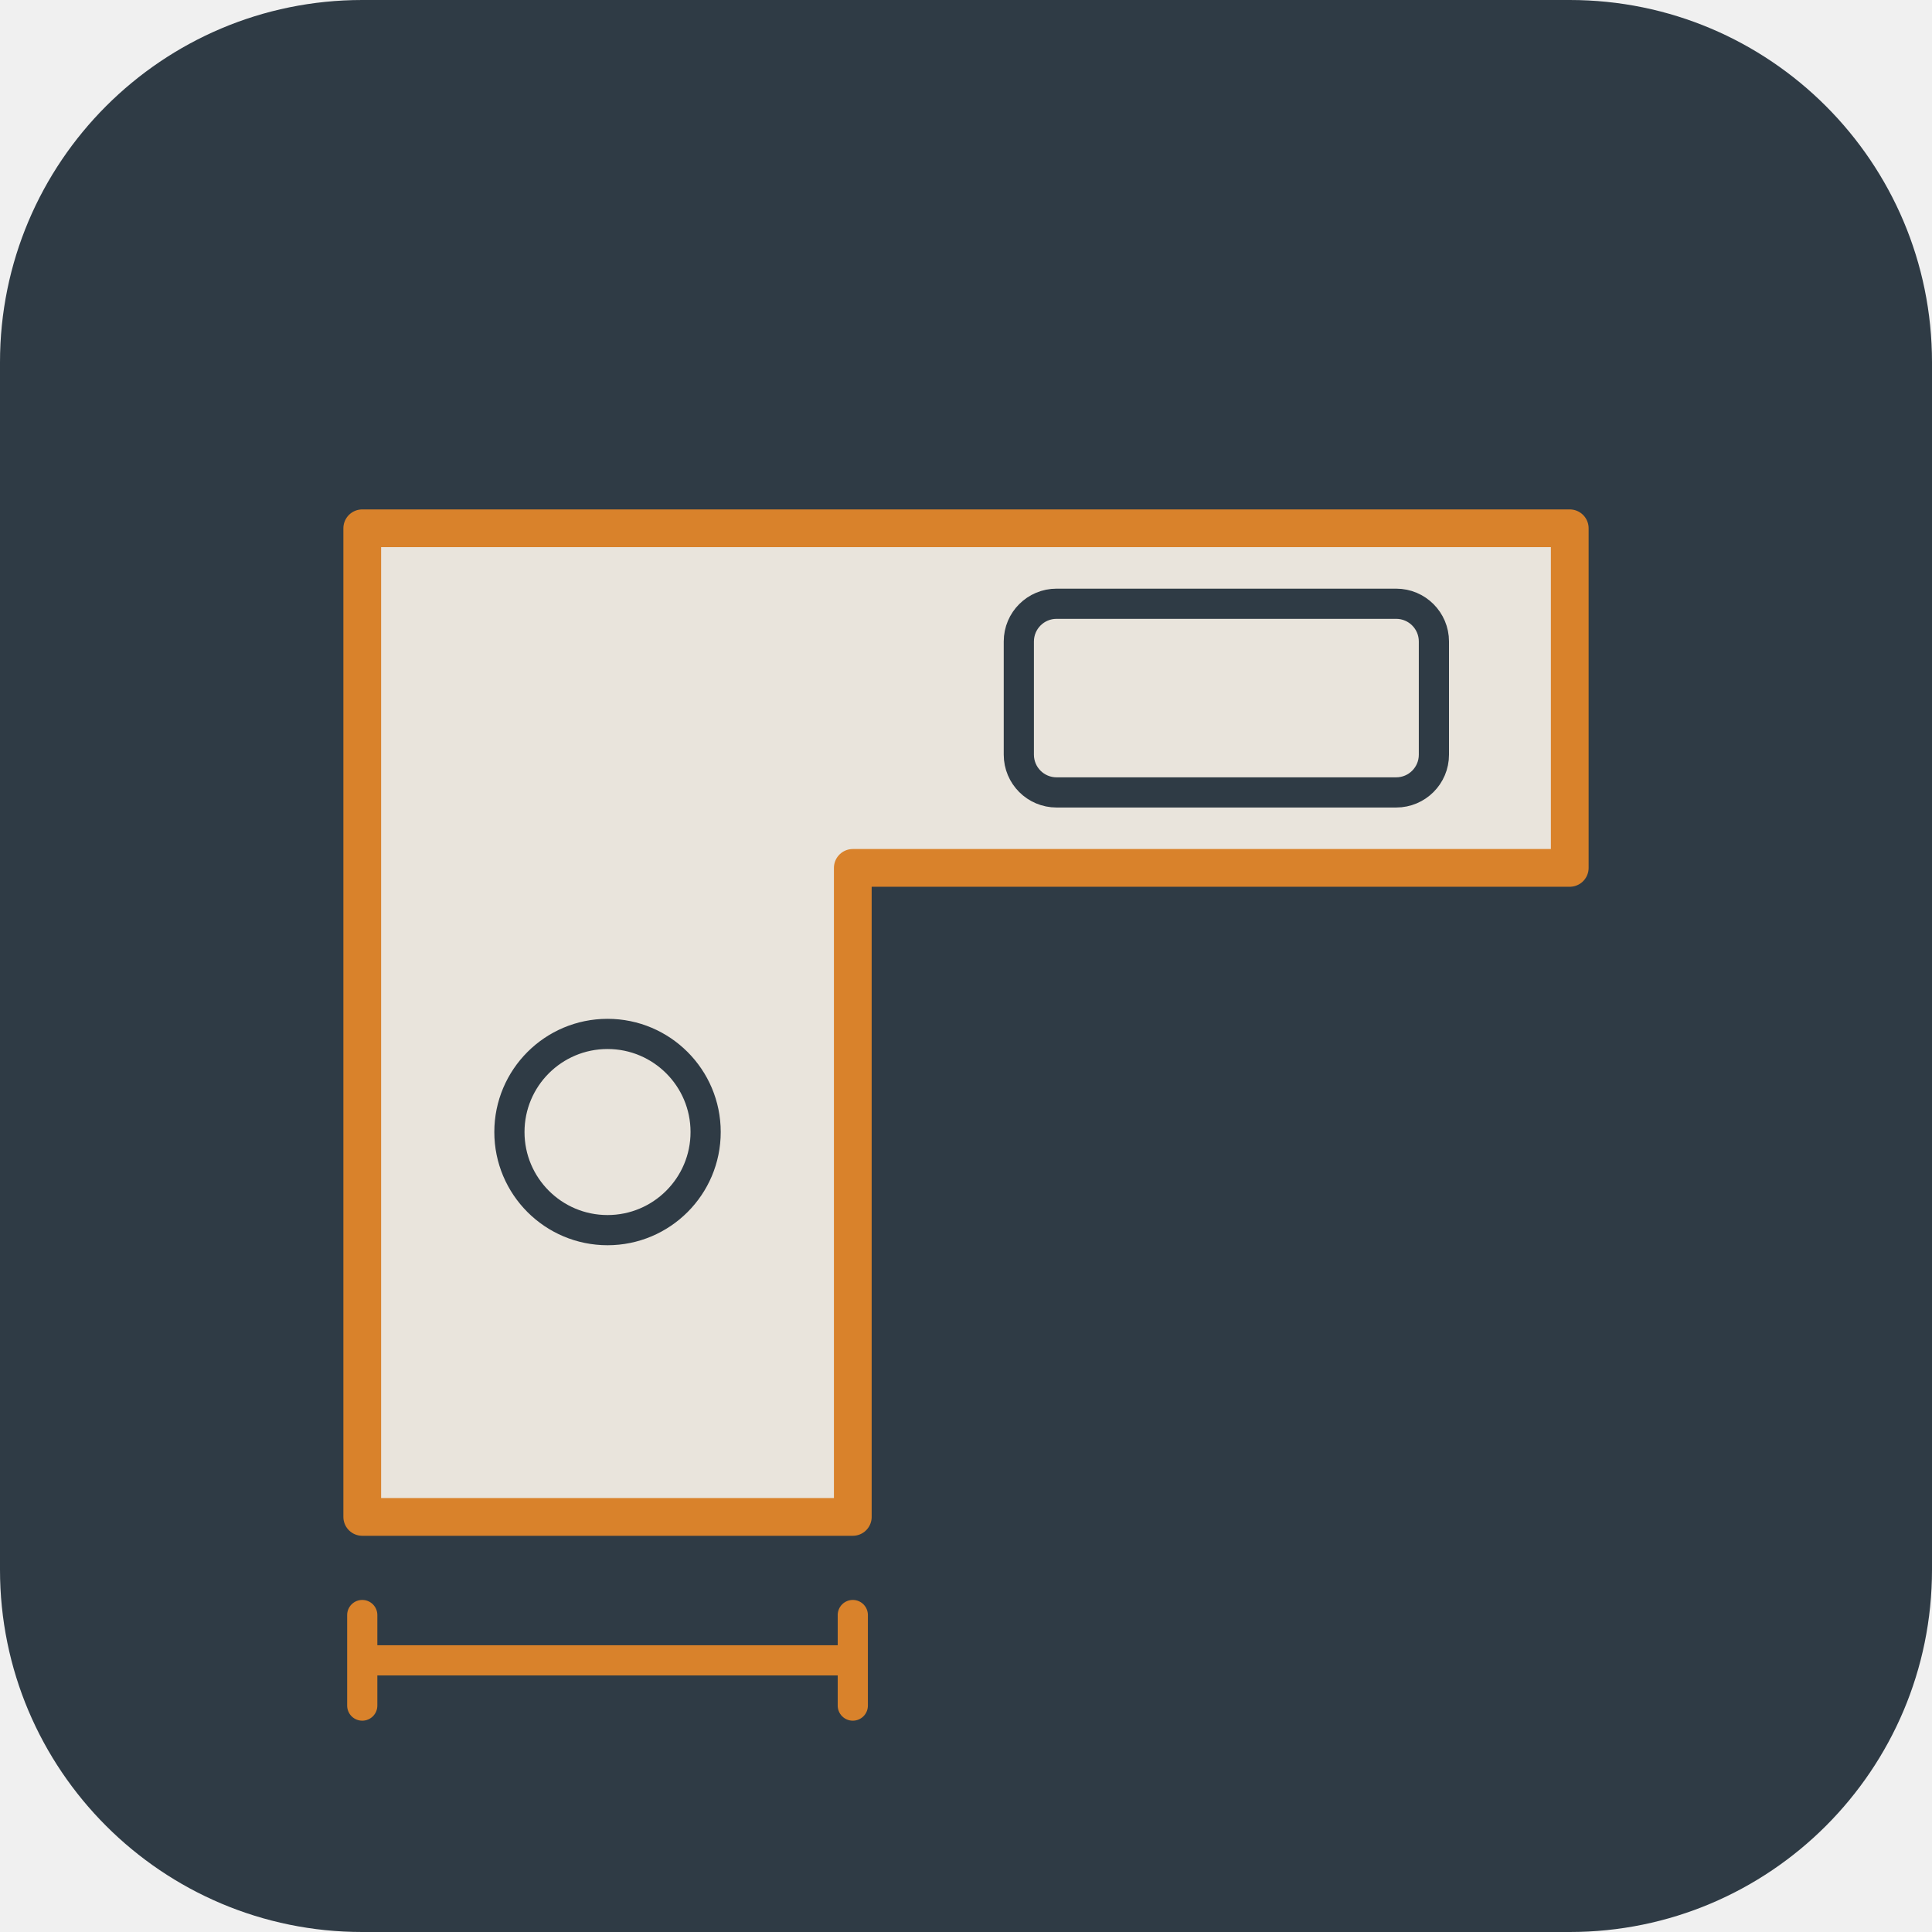
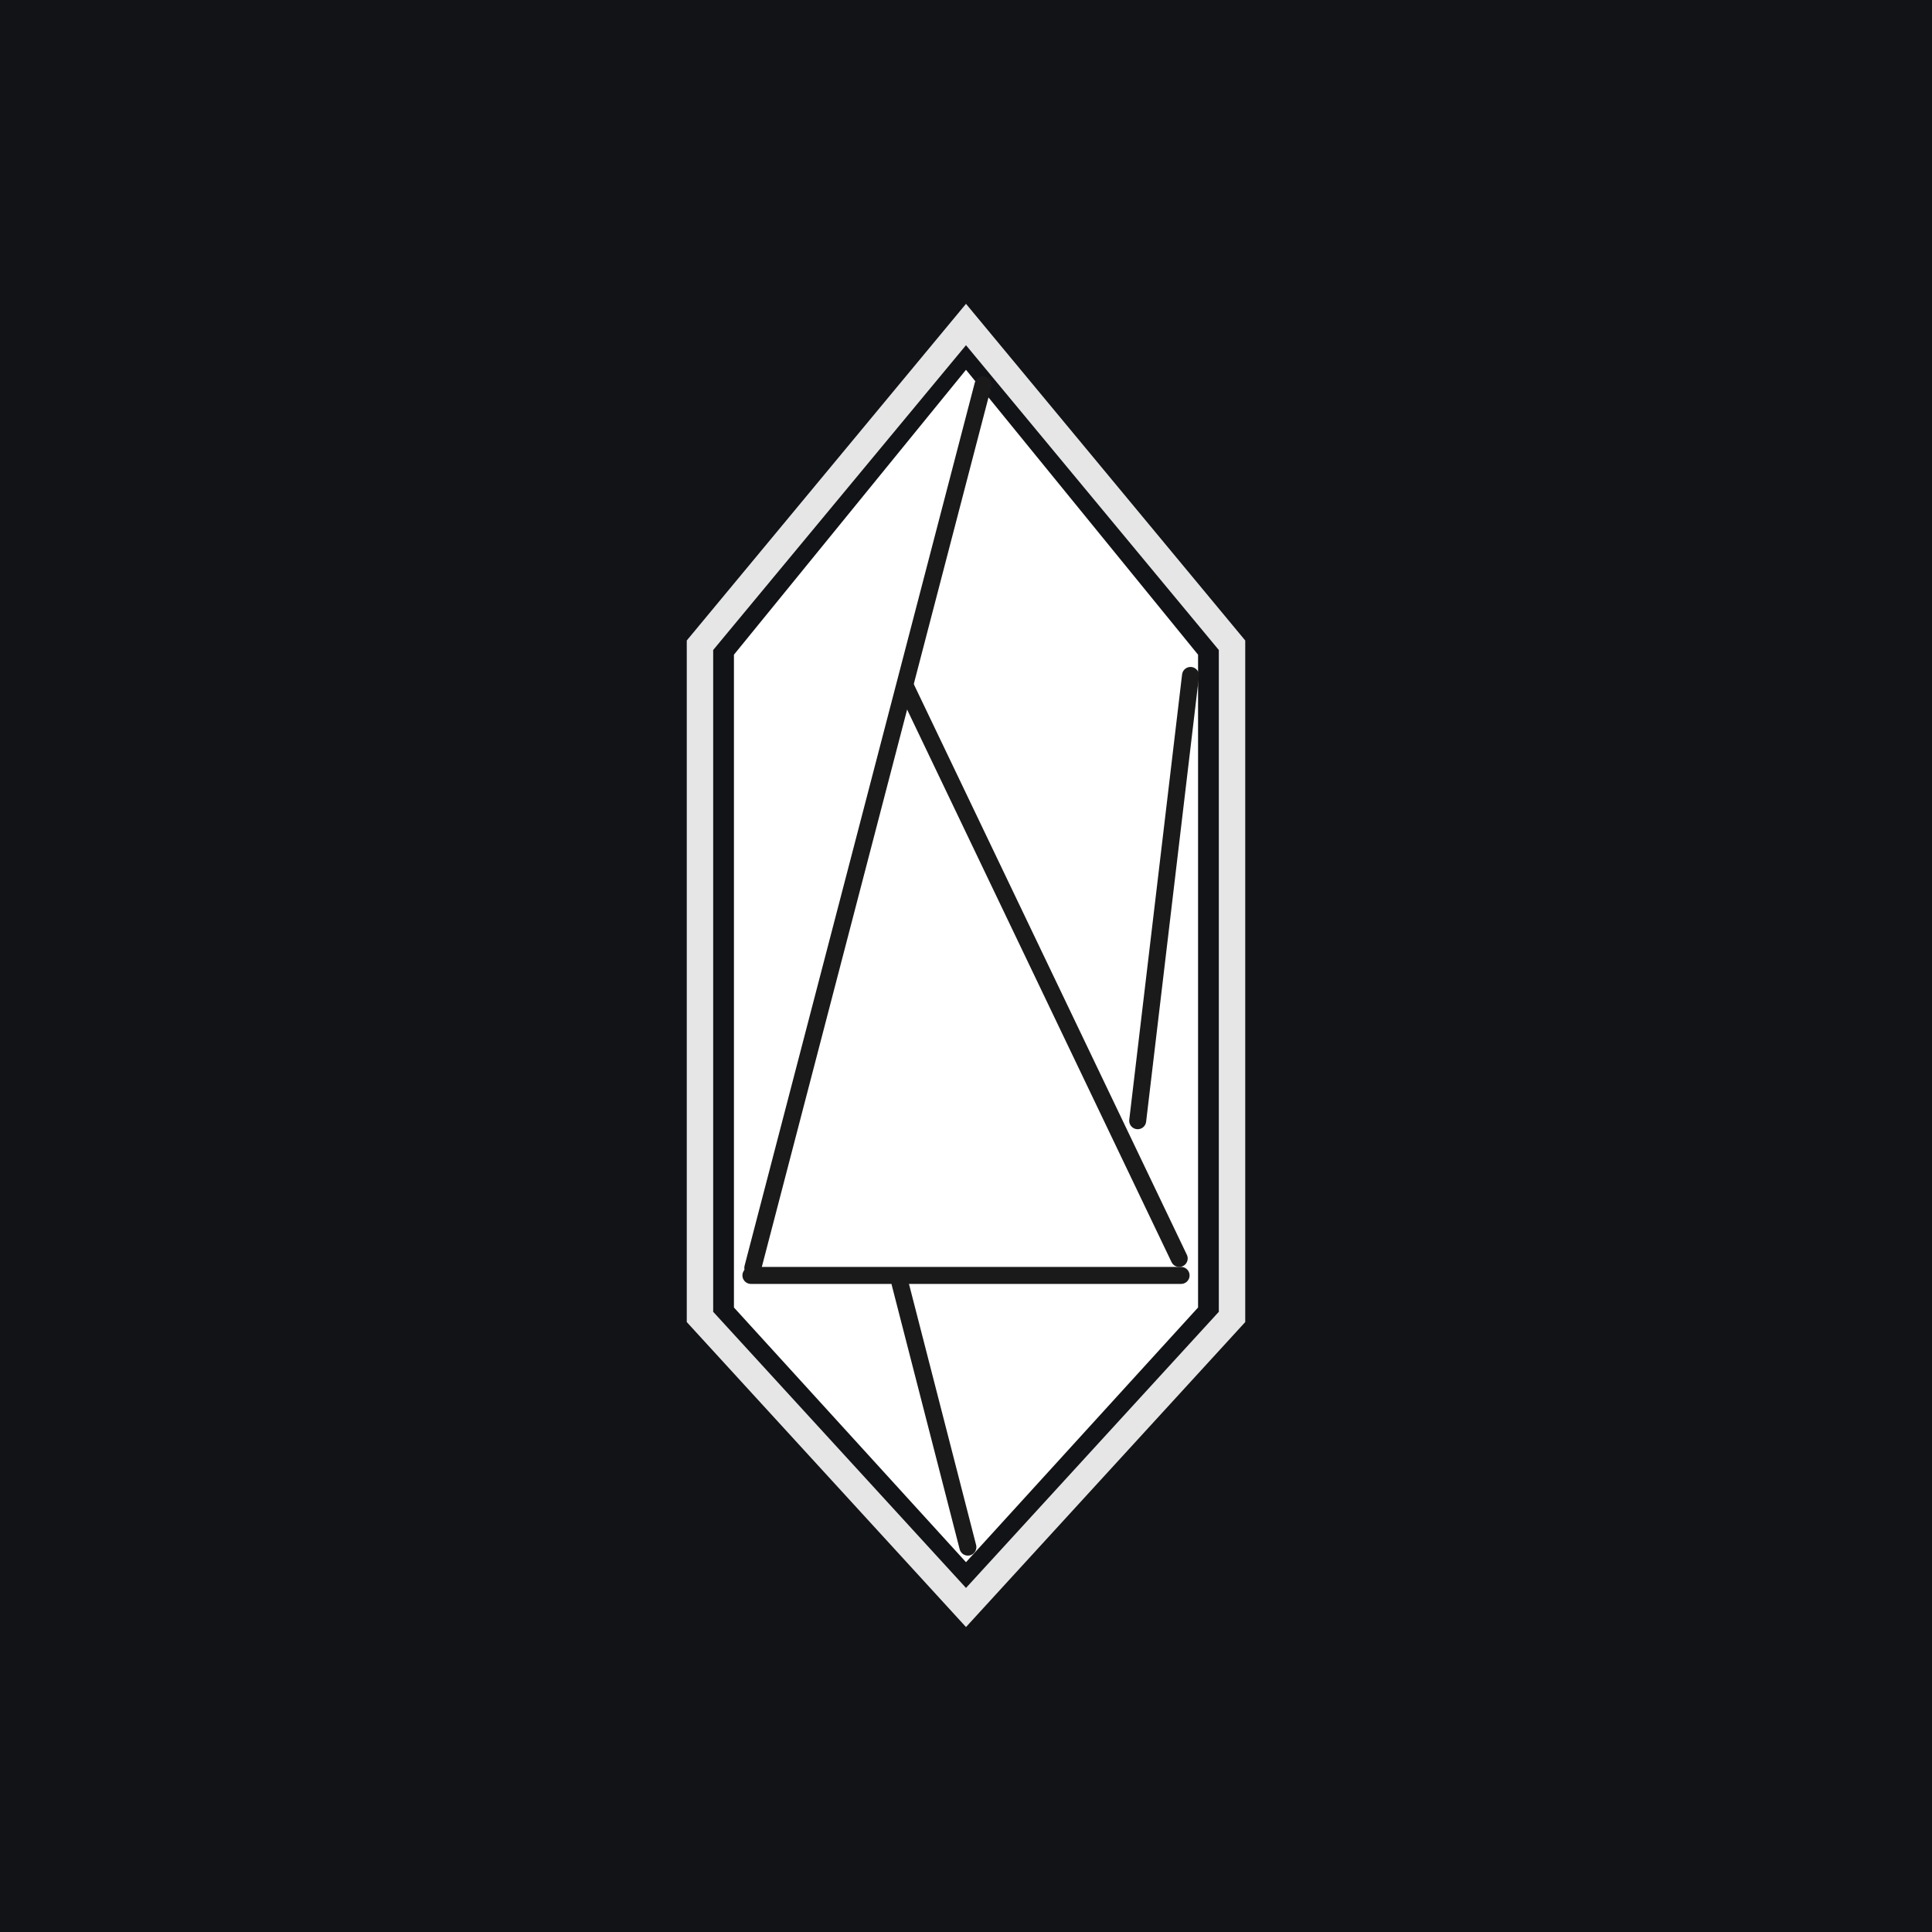
- <svg xmlns="http://www.w3.org/2000/svg" viewBox="0 0 512 512">
-   <rect width="512" height="512" rx="96" fill="#2f3b45" />
-   <path d="M96 140h320v90H226v172h-130z" fill="#e9e4dc" stroke="#d9822b" stroke-width="10" stroke-linejoin="round" />
-   <rect x="270" y="160" width="110" height="50" rx="10" fill="none" stroke="#2f3b45" stroke-width="8" />
-   <circle cx="161" cy="300" r="26" fill="none" stroke="#2f3b45" stroke-width="8" />
-   <path d="M96 440h130M96 428v24M226 428v24" stroke="#d9822b" stroke-width="8" stroke-linecap="round" />
+ <svg xmlns="http://www.w3.org/2000/svg" viewBox="0 0 512 512" width="512" height="512">
+   <rect width="512" height="512" fill="#111316" />
+   <g transform="translate(23.5 6.0) scale(0.5)">
+     <polygon points="465,160 606,330 606,686 465,840 324,686 324,330" fill="none" stroke="#e6e6e6" stroke-width="14" stroke-linejoin="miter" />
+     <polygon points="465,184 588,335 588,681 465,816 342,681 342,335" fill="#fff" />
+     <g stroke="#1a1a1a" stroke-width="9" stroke-linecap="round" fill="none">
+       <path d="M474 192 L352 660" />
+       <path d="M433 352 L578 655" />
+       <path d="M584 346 L556 582" />
+       <path d="M351 664 L579 664" />
+       <path d="M430 668 L466 808" />
+     </g>
+   </g>
</svg>
